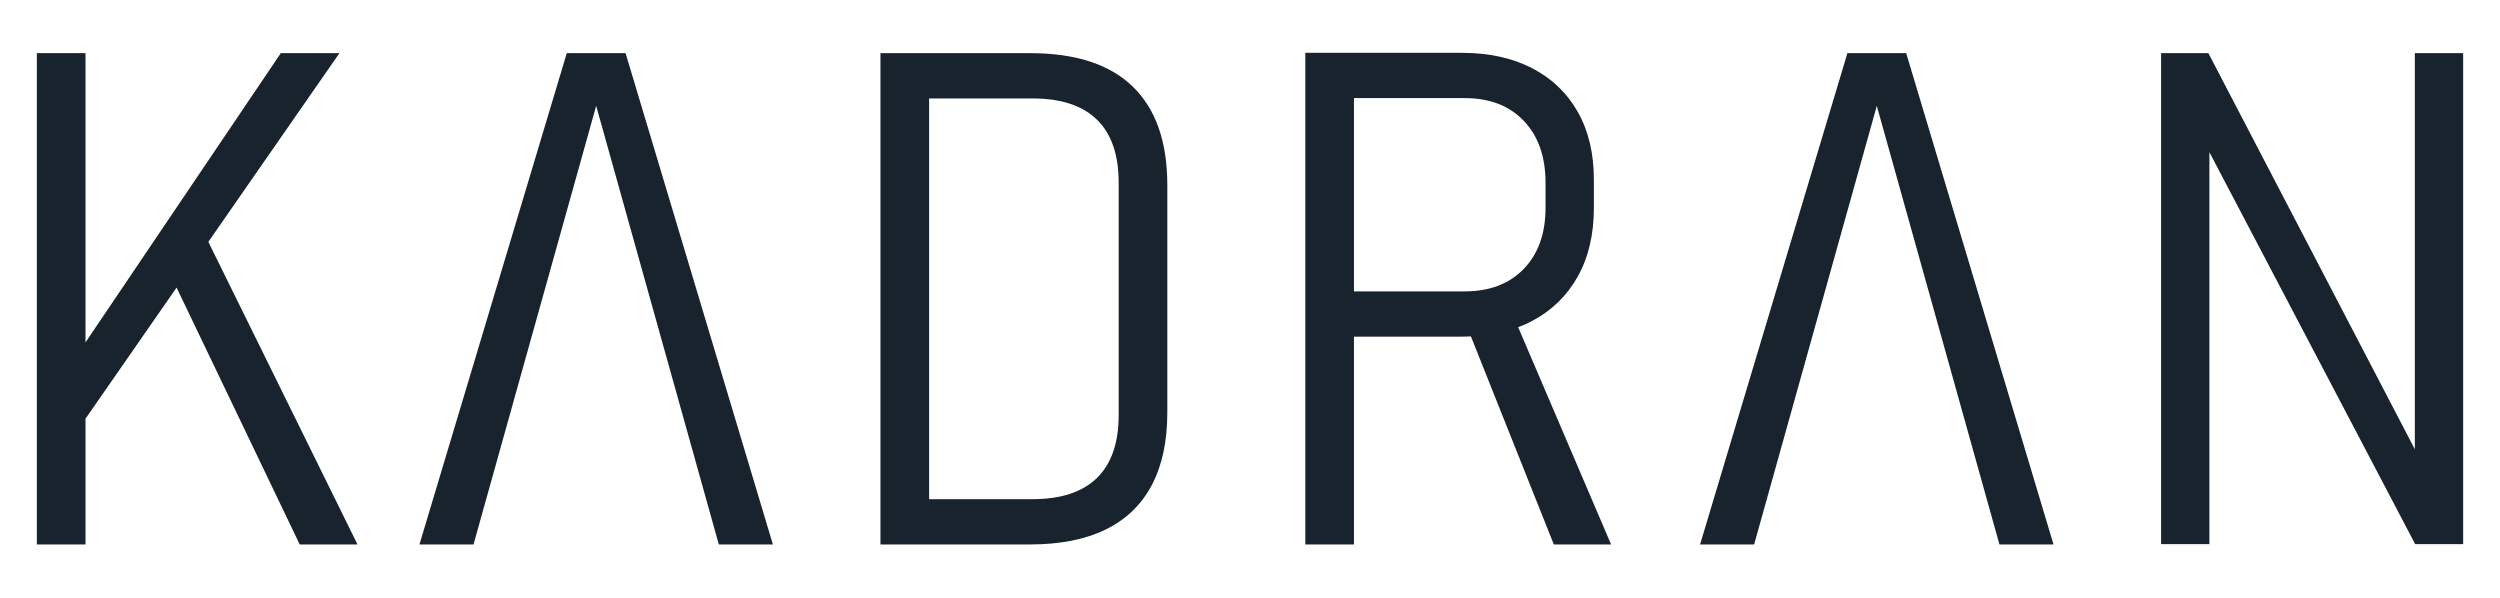
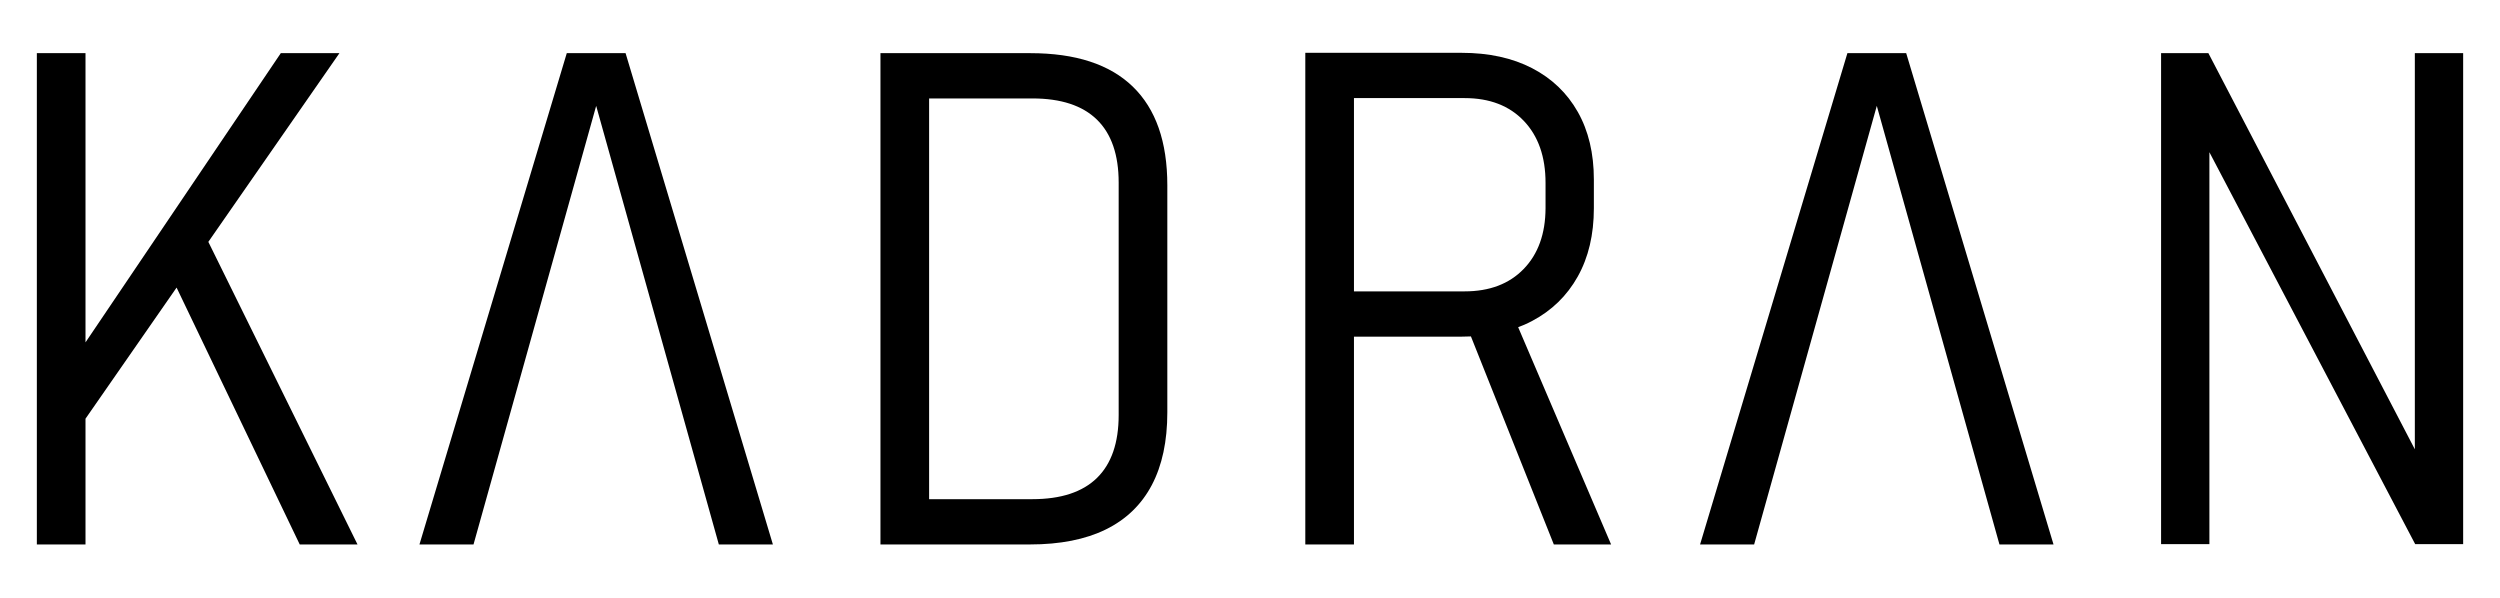
<svg xmlns="http://www.w3.org/2000/svg" width="2344" height="560" viewBox="0 0 407.092 92.055" role="img" aria-labelledby="title">
  <g transform="translate(6 6) scale(1)">
-     <g fill="#18232E" transform="scale(0.0550206 -0.0550206) translate(-140 -1455)">
+     <g fill="#000000" transform="scale(0.0550206 -0.0550206) translate(-140 -1455)">
      <path d="M270 352 235 525.5 862 1454H1035.5ZM140 0V1454H284V0ZM918 0 546 776 633 925 1089 0Z" transform="translate(0 0)" />
      <path d="M35 0 471 1454H645L1081 0H921L558 1298L195 0Z" transform="translate(1237.36 0)" />
      <path d="M248 0V134H589.5Q716.5 134 780.75 196.824Q845 259.649 845 383V1071Q845 1194.351 780.75 1257.176Q716.5 1320 589.5 1320H248V1454H583.5Q784.5 1454 886.75 1355.0Q989 1256 989 1063V391Q989 262.702 943.0 175.601Q897 88.5 806.679 44.25Q716.358 0 582.5 0ZM140 0V1454H284V0Z" transform="translate(2496.72 0)" />
      <path d="M229 615V749H611.5Q722 749 786.25 815.25Q850.5 881.5 851 995V1070Q851 1186 786.75 1253.5Q722.5 1321 611.5 1321H229V1455H602.5Q723.5 1455 811.25 1409.5Q899 1364 946.5 1280.0Q994 1196 994 1080V995Q994 878 946.25 792.75Q898.5 707.5 811.0 661.25Q723.5 615 602.5 615ZM140 0V1455H284V0ZM875.5 0 612.5 660 743 706 1045 0Z" transform="translate(3754.08 0)" />
      <path d="M35 0 471 1454H645L1081 0H921L558 1298L195 0Z" transform="translate(5027.44 0)" />
      <path d="M140 1V1454H280L932.5 202L891 209V1454H1034V1H892L232 1258L283 1242.5V1Z" transform="translate(6286.8 0)" />
    </g>
  </g>
</svg>
